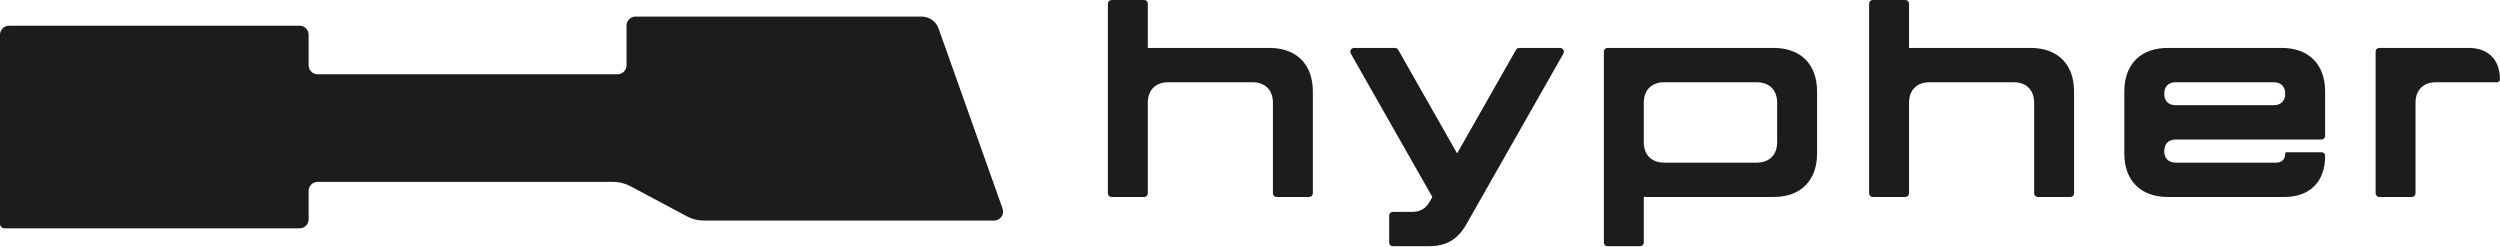
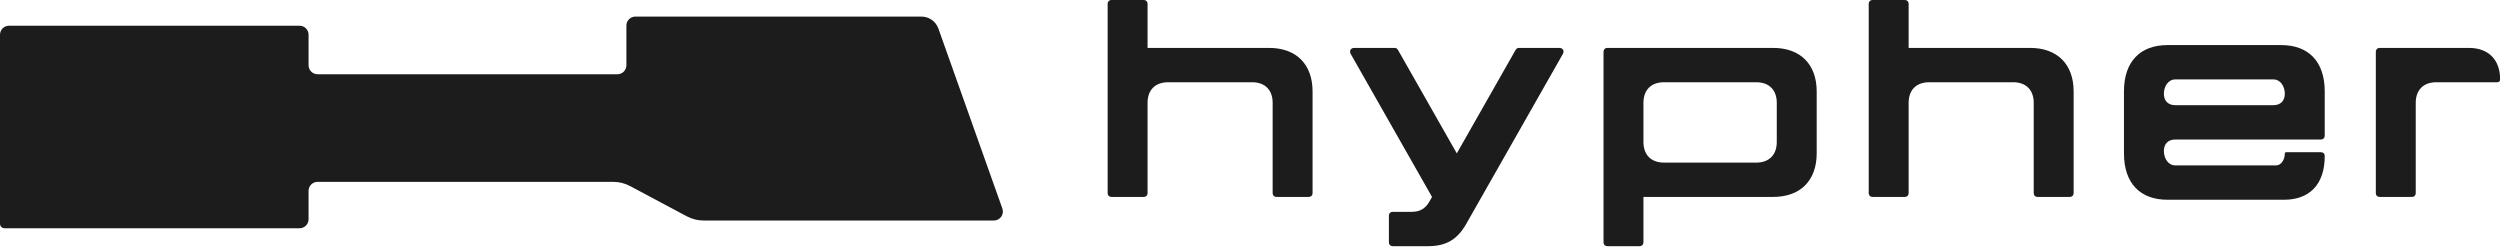
- <svg xmlns="http://www.w3.org/2000/svg" viewBox="0 -740 9392 925" fill="#1c1c1c">
+ <svg xmlns="http://www.w3.org/2000/svg" viewBox="0 -740 9394 925" fill="#1c1c1c">
  <path transform="translate(0 -677.7) scale(8.462)" d="M0 8.06C0 5.851 1.791 4.06 4 4.06H133.02C135.229 4.06 137.02 5.851 137.02 8.06V21.608C137.02 23.817 138.811 25.608 141.02 25.608H274.158C276.367 25.608 278.158 23.817 278.158 21.608V4C278.158 1.791 279.949 0 282.158 0H409.158C412.543 0 415.561 2.131 416.695 5.32L445.102 85.225C446.027 87.829 444.096 90.565 441.333 90.565H312.483C309.857 90.565 307.27 89.918 304.952 88.681L279.817 75.272C277.499 74.035 274.912 73.389 272.285 73.389H141.02C138.811 73.389 137.02 75.18 137.02 77.389V90C137.02 92.209 135.229 94 133.02 94H2C0.895 94 0 93.105 0 92V8.06Z" />
-   <path d="M4162.1 -724.8L4162.1 -15.2C4162.1 -5.7 4167.8 0.0 4177.4 0.0L4296.9 0.0C4306.4 0.0 4312.1 -5.7 4312.1 -15.2L4312.1 -724.8C4312.1 -734.3 4306.4 -740.0 4296.9 -740.0L4177.4 -740.0C4167.8 -740.0 4162.1 -734.3 4162.1 -724.8ZM4162.1 -396.3L4162.1 -15.2C4162.1 -5.7 4167.8 0.0 4177.4 0.0L4296.9 0.0C4306.4 0.0 4312.1 -5.7 4312.1 -15.2L4312.1 -353.7C4312.1 -402.0 4341.1 -431.0 4389.5 -431.0L4704.8 -431.0C4753.2 -431.0 4782.1 -402.0 4782.1 -353.7L4782.1 -15.2C4782.1 -5.7 4787.8 0.0 4797.4 0.0L4916.9 0.0C4926.4 0.0 4932.1 -5.7 4932.1 -15.2L4932.1 -396.3C4932.1 -498.6 4870.8 -560.0 4768.4 -560.0L4325.9 -560.0C4223.5 -560.0 4162.1 -498.6 4162.1 -396.3Z" />
+   <path d="M4162.1 -724.8L4162.1 -15.2C4162.1 -5.7 4167.8 0.0 4177.4 0.0L4296.9 0.0C4306.4 0.0 4312.1 -5.7 4312.1 -15.2L4312.1 -724.8C4312.1 -734.3 4306.4 -740.0 4296.9 -740.0L4177.4 -740.0C4167.8 -740.0 4162.1 -734.3 4162.1 -724.8ZM4162.1 -544.8L4162.1 -15.2C4162.1 -5.7 4167.8 0.0 4177.4 0.0L4296.9 0.0C4306.4 0.0 4312.1 -5.7 4312.1 -15.2L4312.1 -353.7C4312.1 -402.0 4341.1 -431.0 4389.5 -431.0L4704.8 -431.0C4753.2 -431.0 4782.1 -402.0 4782.1 -353.7L4782.1 -15.2C4782.1 -5.7 4787.8 0.0 4797.4 0.0L4916.9 0.0C4926.4 0.0 4932.1 -5.7 4932.1 -15.2L4932.1 -396.3C4932.1 -498.6 4870.8 -560.0 4768.4 -560.0L4177.4 -560.0C4167.8 -560.0 4162.1 -554.3 4162.1 -544.8Z" />
  <path d="M5218.9 71.2L5218.9 169.8C5218.9 179.3 5224.6 185.0 5234.2 185.0L5366.7 185.0C5433.3 185.0 5476.1 160.1 5509.0 102.2L5872.6 -537.2C5879.2 -548.7 5872.6 -560.0 5859.4 -560.0L5708.3 -560.0C5702.1 -560.0 5698.1 -557.7 5695.0 -552.3L5371.4 16.9C5355.8 44.3 5335.6 56.0 5304.2 56.0L5234.2 56.0C5224.6 56.0 5218.9 61.7 5218.9 71.2ZM5239.8 -560.0L5088.7 -560.0C5075.5 -560.0 5069.0 -548.7 5075.5 -537.2L5427.5 81.8L5520.6 -81.8L5253.1 -552.3C5250.0 -557.7 5246.0 -560.0 5239.8 -560.0Z" />
-   <path d="M6025.4 -544.8L6025.4 169.8C6025.4 179.3 6031.1 185.0 6040.6 185.0L6160.1 185.0C6169.7 185.0 6175.4 179.3 6175.4 169.8L6175.4 -560.0L6040.6 -560.0C6031.1 -560.0 6025.4 -554.3 6025.4 -544.8ZM6025.4 -396.3L6025.4 -163.7C6025.4 -61.4 6086.7 0.0 6189.1 0.0L6662.6 0.0C6765.0 0.0 6826.4 -61.4 6826.4 -163.7L6826.4 -396.3C6826.4 -498.6 6765.0 -560.0 6662.6 -560.0L6189.1 -560.0C6086.7 -560.0 6025.4 -498.6 6025.4 -396.3ZM6599.1 -129.0L6252.7 -129.0C6204.3 -129.0 6175.4 -158.0 6175.4 -206.3L6175.4 -353.7C6175.4 -402.0 6204.3 -431.0 6252.7 -431.0L6599.1 -431.0C6647.4 -431.0 6676.4 -402.0 6676.4 -353.7L6676.4 -206.3C6676.4 -158.0 6647.4 -129.0 6599.1 -129.0Z" />
-   <path d="M7021.9 -724.8L7021.9 -15.2C7021.9 -5.7 7027.6 0.0 7037.1 0.0L7156.6 0.0C7166.2 0.0 7171.9 -5.7 7171.9 -15.2L7171.9 -724.8C7171.9 -734.3 7166.2 -740.0 7156.6 -740.0L7037.1 -740.0C7027.6 -740.0 7021.9 -734.3 7021.9 -724.8ZM7021.9 -396.3L7021.9 -15.2C7021.9 -5.7 7027.6 0.0 7037.1 0.0L7156.6 0.0C7166.2 0.0 7171.9 -5.7 7171.9 -15.2L7171.9 -353.7C7171.9 -402.0 7200.8 -431.0 7249.2 -431.0L7564.5 -431.0C7612.9 -431.0 7641.9 -402.0 7641.9 -353.7L7641.9 -15.2C7641.9 -5.7 7647.6 0.0 7657.1 0.0L7776.6 0.0C7786.2 0.0 7791.9 -5.7 7791.9 -15.2L7791.9 -396.3C7791.9 -498.6 7730.5 -560.0 7628.1 -560.0L7185.6 -560.0C7083.2 -560.0 7021.9 -498.6 7021.9 -396.3Z" />
-   <path d="M7980.6 -396.3L7980.6 -163.7C7980.6 -61.4 8041.9 0.0 8144.3 0.0L8581.7 0.0C8677.5 0.0 8735.0 -57.4 8735.0 -153.2L8735.0 -153.7C8735.0 -162.7 8729.6 -168.0 8720.7 -168.0L8589.9 -168.0C8586.8 -168.0 8585.0 -166.1 8585.0 -163.0L8585.0 -162.5C8585.0 -141.6 8572.4 -129.0 8551.4 -129.0L8173.7 -129.0C8146.7 -129.0 8130.6 -145.2 8130.6 -172.1L8130.6 -172.6C8130.6 -199.6 8146.7 -215.8 8173.7 -215.8L8719.7 -215.8C8729.3 -215.8 8735.0 -221.5 8735.0 -231.0L8735.0 -396.3C8735.0 -498.6 8673.6 -560.0 8571.2 -560.0L8144.3 -560.0C8041.9 -560.0 7980.6 -498.6 7980.6 -396.3ZM8542.1 -344.8L8173.4 -344.8C8146.6 -344.8 8130.6 -360.9 8130.6 -387.6L8130.6 -388.1C8130.6 -414.9 8146.6 -431.0 8173.4 -431.0L8542.1 -431.0C8568.9 -431.0 8585.0 -414.9 8585.0 -388.1L8585.0 -387.6C8585.0 -360.9 8568.9 -344.8 8542.1 -344.8Z" />
-   <path d="M8924.7 -544.8L8924.7 -15.2C8924.7 -5.7 8930.4 0.0 8939.9 0.0L9059.5 0.0C9069.0 0.0 9074.7 -5.7 9074.7 -15.2L9074.7 -560.0L8939.9 -560.0C8930.4 -560.0 8924.7 -554.3 8924.7 -544.8ZM8924.7 -396.3L8924.7 -15.2C8924.7 -5.7 8930.4 0.0 8939.9 0.0L9059.5 0.0C9069.0 0.0 9074.7 -5.7 9074.7 -15.2L9074.7 -353.7C9074.7 -402.0 9103.7 -431.0 9152.0 -431.0L9380.8 -431.0C9387.6 -431.0 9391.7 -435.1 9391.7 -441.9L9391.7 -442.4C9391.7 -515.9 9347.6 -560.0 9274.1 -560.0L9088.4 -560.0C8986.1 -560.0 8924.7 -498.6 8924.7 -396.3Z" />
+   <path d="M6025.4 -544.8L6025.4 169.8C6025.4 179.3 6031.1 185.0 6040.6 185.0L6160.1 185.0C6169.7 185.0 6175.4 179.3 6175.4 169.8L6175.4 -560.0L6040.6 -560.0C6031.1 -560.0 6025.4 -554.3 6025.4 -544.8ZM6025.4 -544.8L6025.4 -15.2C6025.4 -5.7 6031.1 0.0 6040.6 0.0L6662.6 0.0C6765.0 0.0 6826.4 -61.4 6826.4 -163.7L6826.4 -396.3C6826.4 -498.6 6765.0 -560.0 6662.6 -560.0L6040.6 -560.0C6031.1 -560.0 6025.4 -554.3 6025.4 -544.8ZM6599.1 -129.0L6252.7 -129.0C6204.3 -129.0 6175.4 -158.0 6175.4 -206.3L6175.4 -353.7C6175.4 -402.0 6204.3 -431.0 6252.7 -431.0L6599.1 -431.0C6647.4 -431.0 6676.4 -402.0 6676.4 -353.7L6676.4 -206.3C6676.4 -158.0 6647.4 -129.0 6599.1 -129.0Z" />
+   <path d="M7021.9 -724.8L7021.9 -15.2C7021.9 -5.7 7027.6 0.0 7037.1 0.0L7156.6 0.0C7166.2 0.0 7171.9 -5.7 7171.9 -15.2L7171.9 -724.8C7171.9 -734.3 7166.2 -740.0 7156.6 -740.0L7037.1 -740.0C7027.6 -740.0 7021.9 -734.3 7021.9 -724.8ZM7021.9 -544.8L7021.9 -15.2C7021.9 -5.7 7027.6 0.0 7037.1 0.0L7156.6 0.0C7166.2 0.0 7171.9 -5.7 7171.9 -15.2L7171.9 -353.7C7171.9 -402.0 7200.8 -431.0 7249.2 -431.0L7564.5 -431.0C7612.9 -431.0 7641.9 -402.0 7641.9 -353.7L7641.9 -15.2C7641.9 -5.7 7647.6 0.0 7657.1 0.0L7776.6 0.0C7786.2 0.0 7791.9 -5.7 7791.9 -15.2L7791.9 -396.3C7791.9 -498.6 7730.5 -560.0 7628.1 -560.0L7037.1 -560.0C7027.6 -560.0 7021.9 -554.3 7021.9 -544.8Z" />
+   <path d="M7981.0 -396.3L7981.0 -163.7C7981.0 -50.7 8042.4 10.6 8144.7 10.6L8582.2 10.6C8678.0 10.6 8735.4 -46.8 8735.4 -153.2L8735.4 -153.7C8735.4 -162.7 8730.1 -168.0 8721.1 -168.0L8590.4 -168.0C8587.3 -168.0 8585.4 -166.1 8585.4 -163.0L8585.4 -162.5C8585.4 -141.6 8572.8 -118.4 8551.9 -118.4L8174.1 -118.4C8147.2 -118.4 8131.0 -145.2 8131.0 -172.1L8131.0 -172.6C8131.0 -199.6 8147.2 -215.8 8174.1 -215.8L8720.2 -215.8C8729.7 -215.8 8735.4 -221.5 8735.4 -231.0L8735.4 -396.3C8735.4 -509.3 8674.0 -570.6 8571.7 -570.6L8144.7 -570.6C8042.4 -570.6 7981.0 -509.3 7981.0 -396.3ZM8542.5 -344.8L8173.8 -344.8C8147.1 -344.8 8131.0 -360.9 8131.0 -387.6L8131.0 -388.1C8131.0 -414.9 8147.1 -441.6 8173.8 -441.6L8542.5 -441.6C8569.3 -441.6 8585.4 -414.9 8585.4 -388.1L8585.4 -387.6C8585.4 -360.9 8569.3 -344.8 8542.5 -344.8Z" />
+   <path d="M8927.4 -544.8L8927.4 -15.2C8927.4 -5.7 8933.1 0.0 8942.6 0.0L9062.2 0.0C9071.7 0.0 9077.4 -5.7 9077.4 -15.2L9077.4 -560.0L8942.6 -560.0C8933.1 -560.0 8927.4 -554.3 8927.4 -544.8ZM8927.4 -544.8L8927.4 -15.2C8927.4 -5.7 8933.1 0.0 8942.6 0.0L9062.2 0.0C9071.7 0.0 9077.4 -5.7 9077.4 -15.2L9077.4 -353.7C9077.4 -402.0 9106.4 -431.0 9154.7 -431.0L9383.5 -431.0C9390.3 -431.0 9394.4 -435.1 9394.4 -441.9L9394.4 -442.4C9394.4 -515.9 9350.3 -560.0 9276.8 -560.0L8942.6 -560.0C8933.1 -560.0 8927.4 -554.3 8927.4 -544.8Z" />
</svg>
